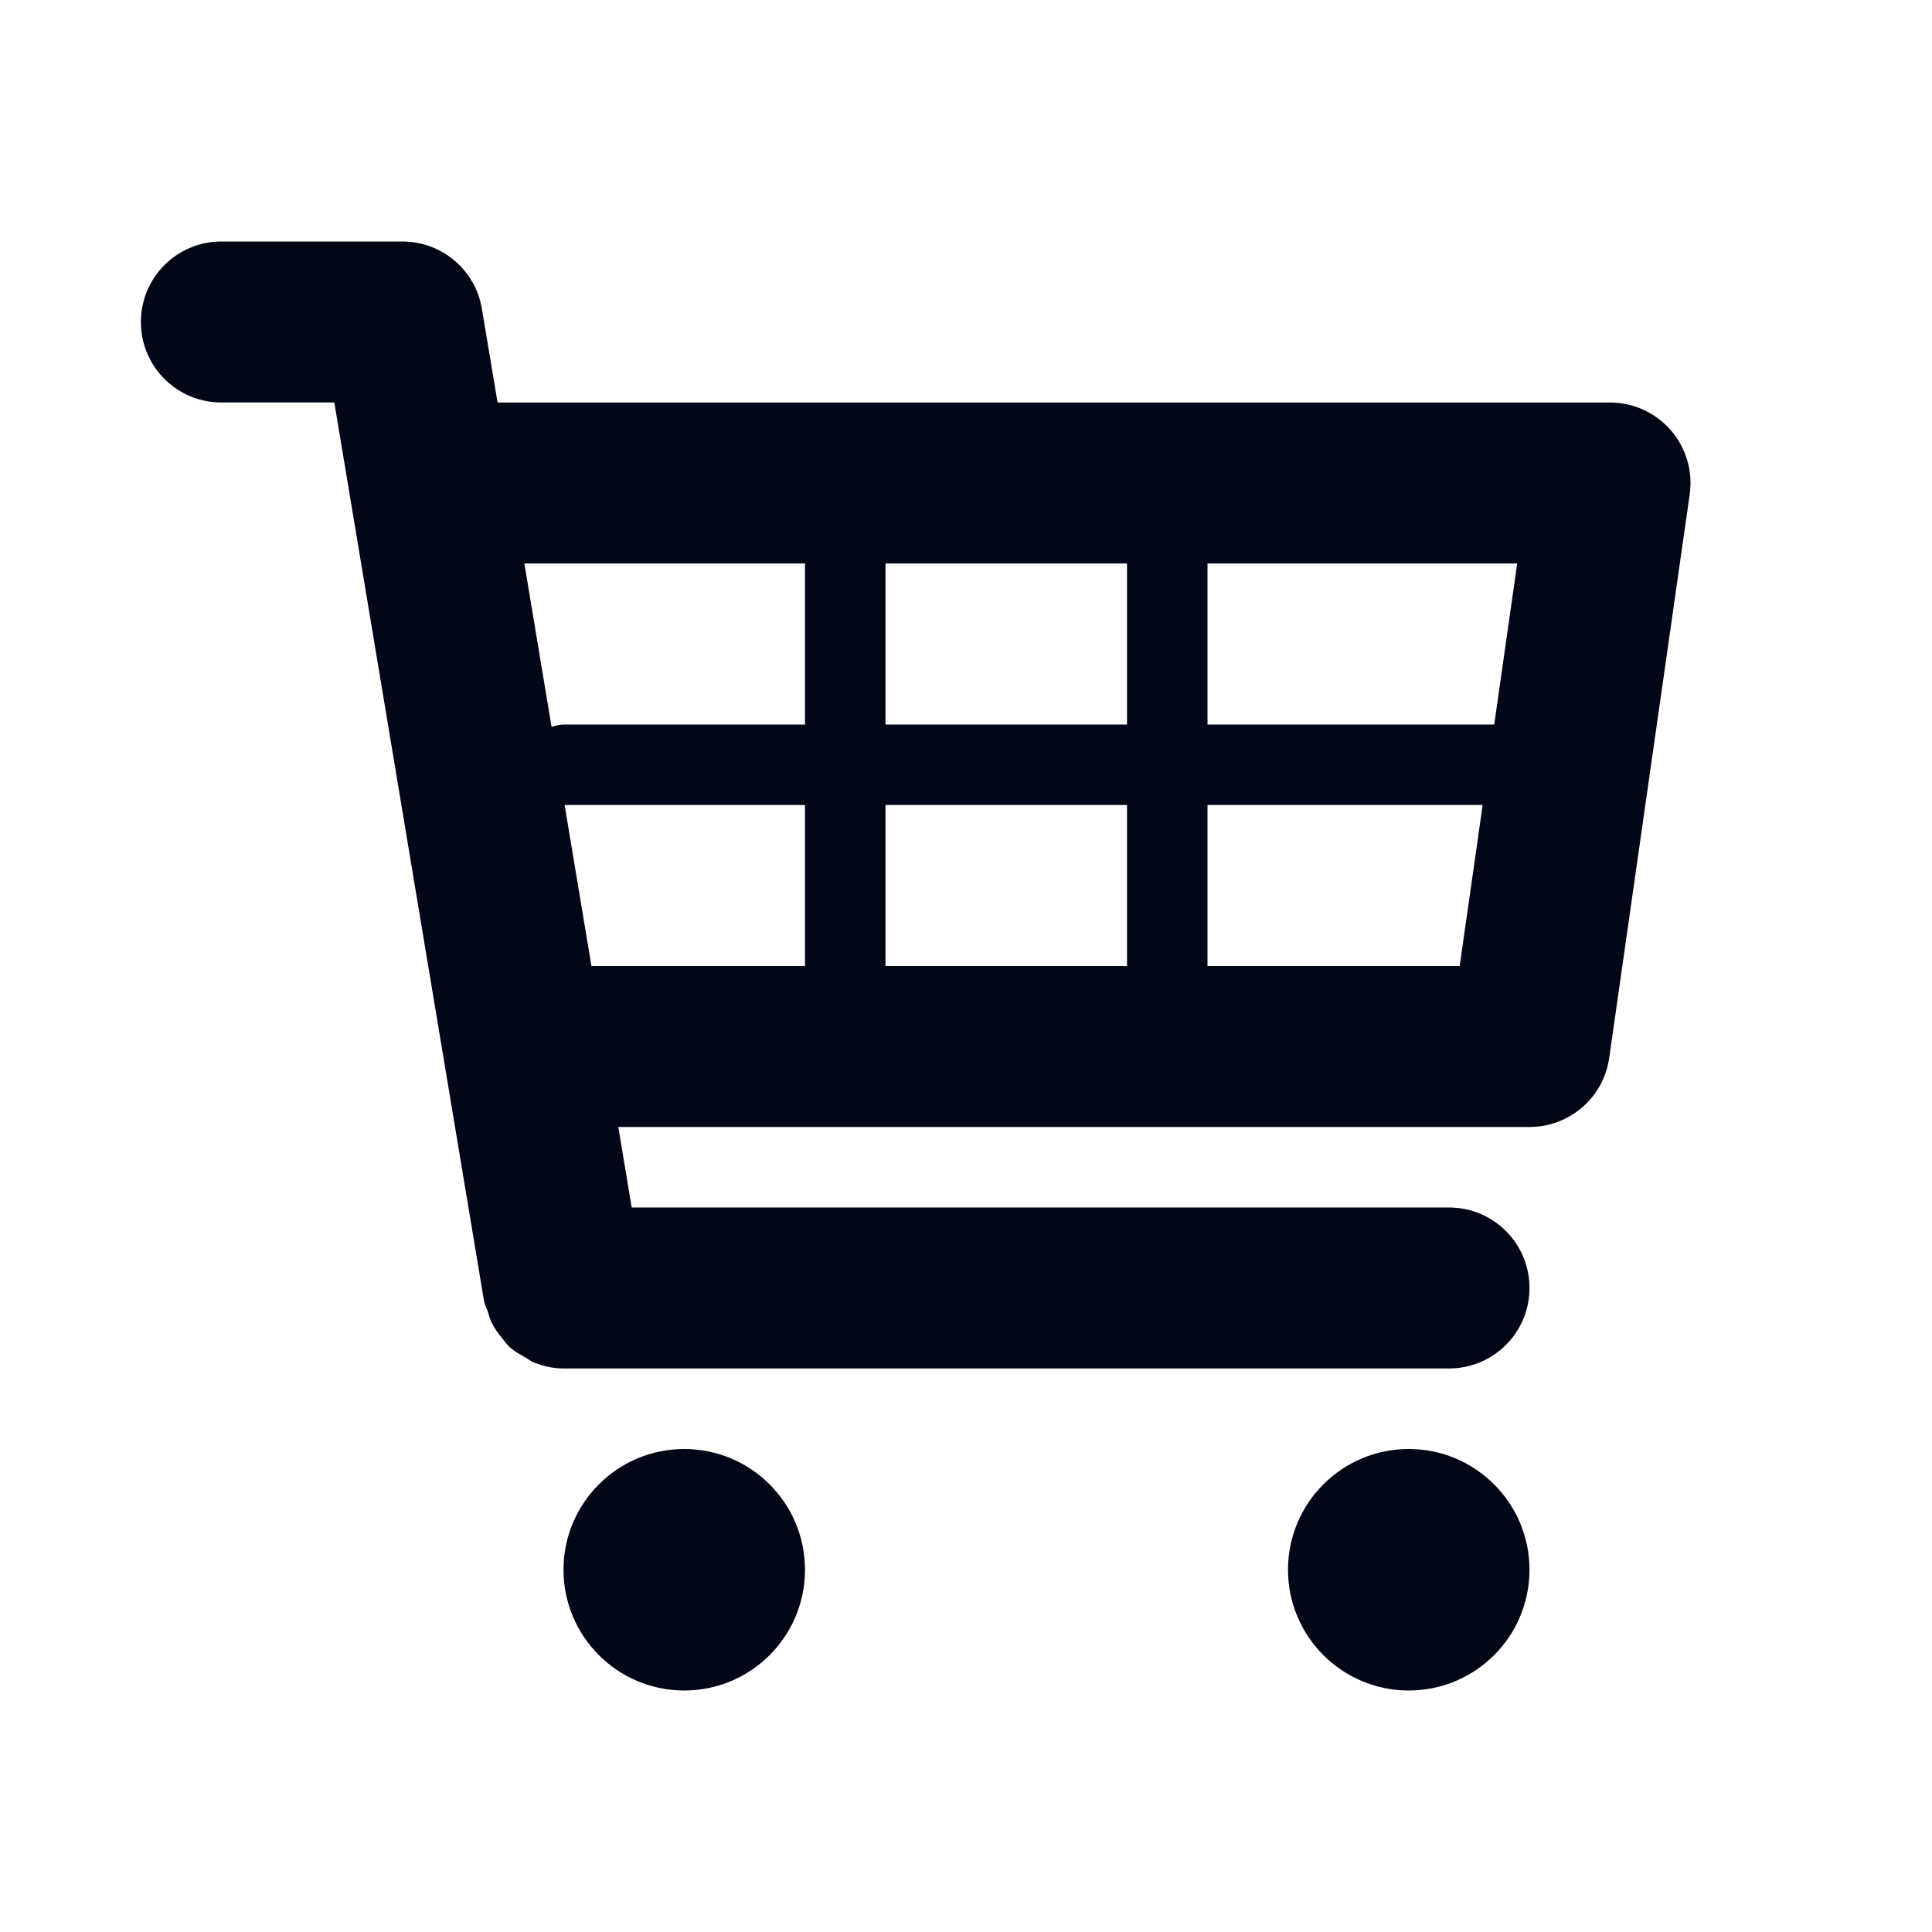
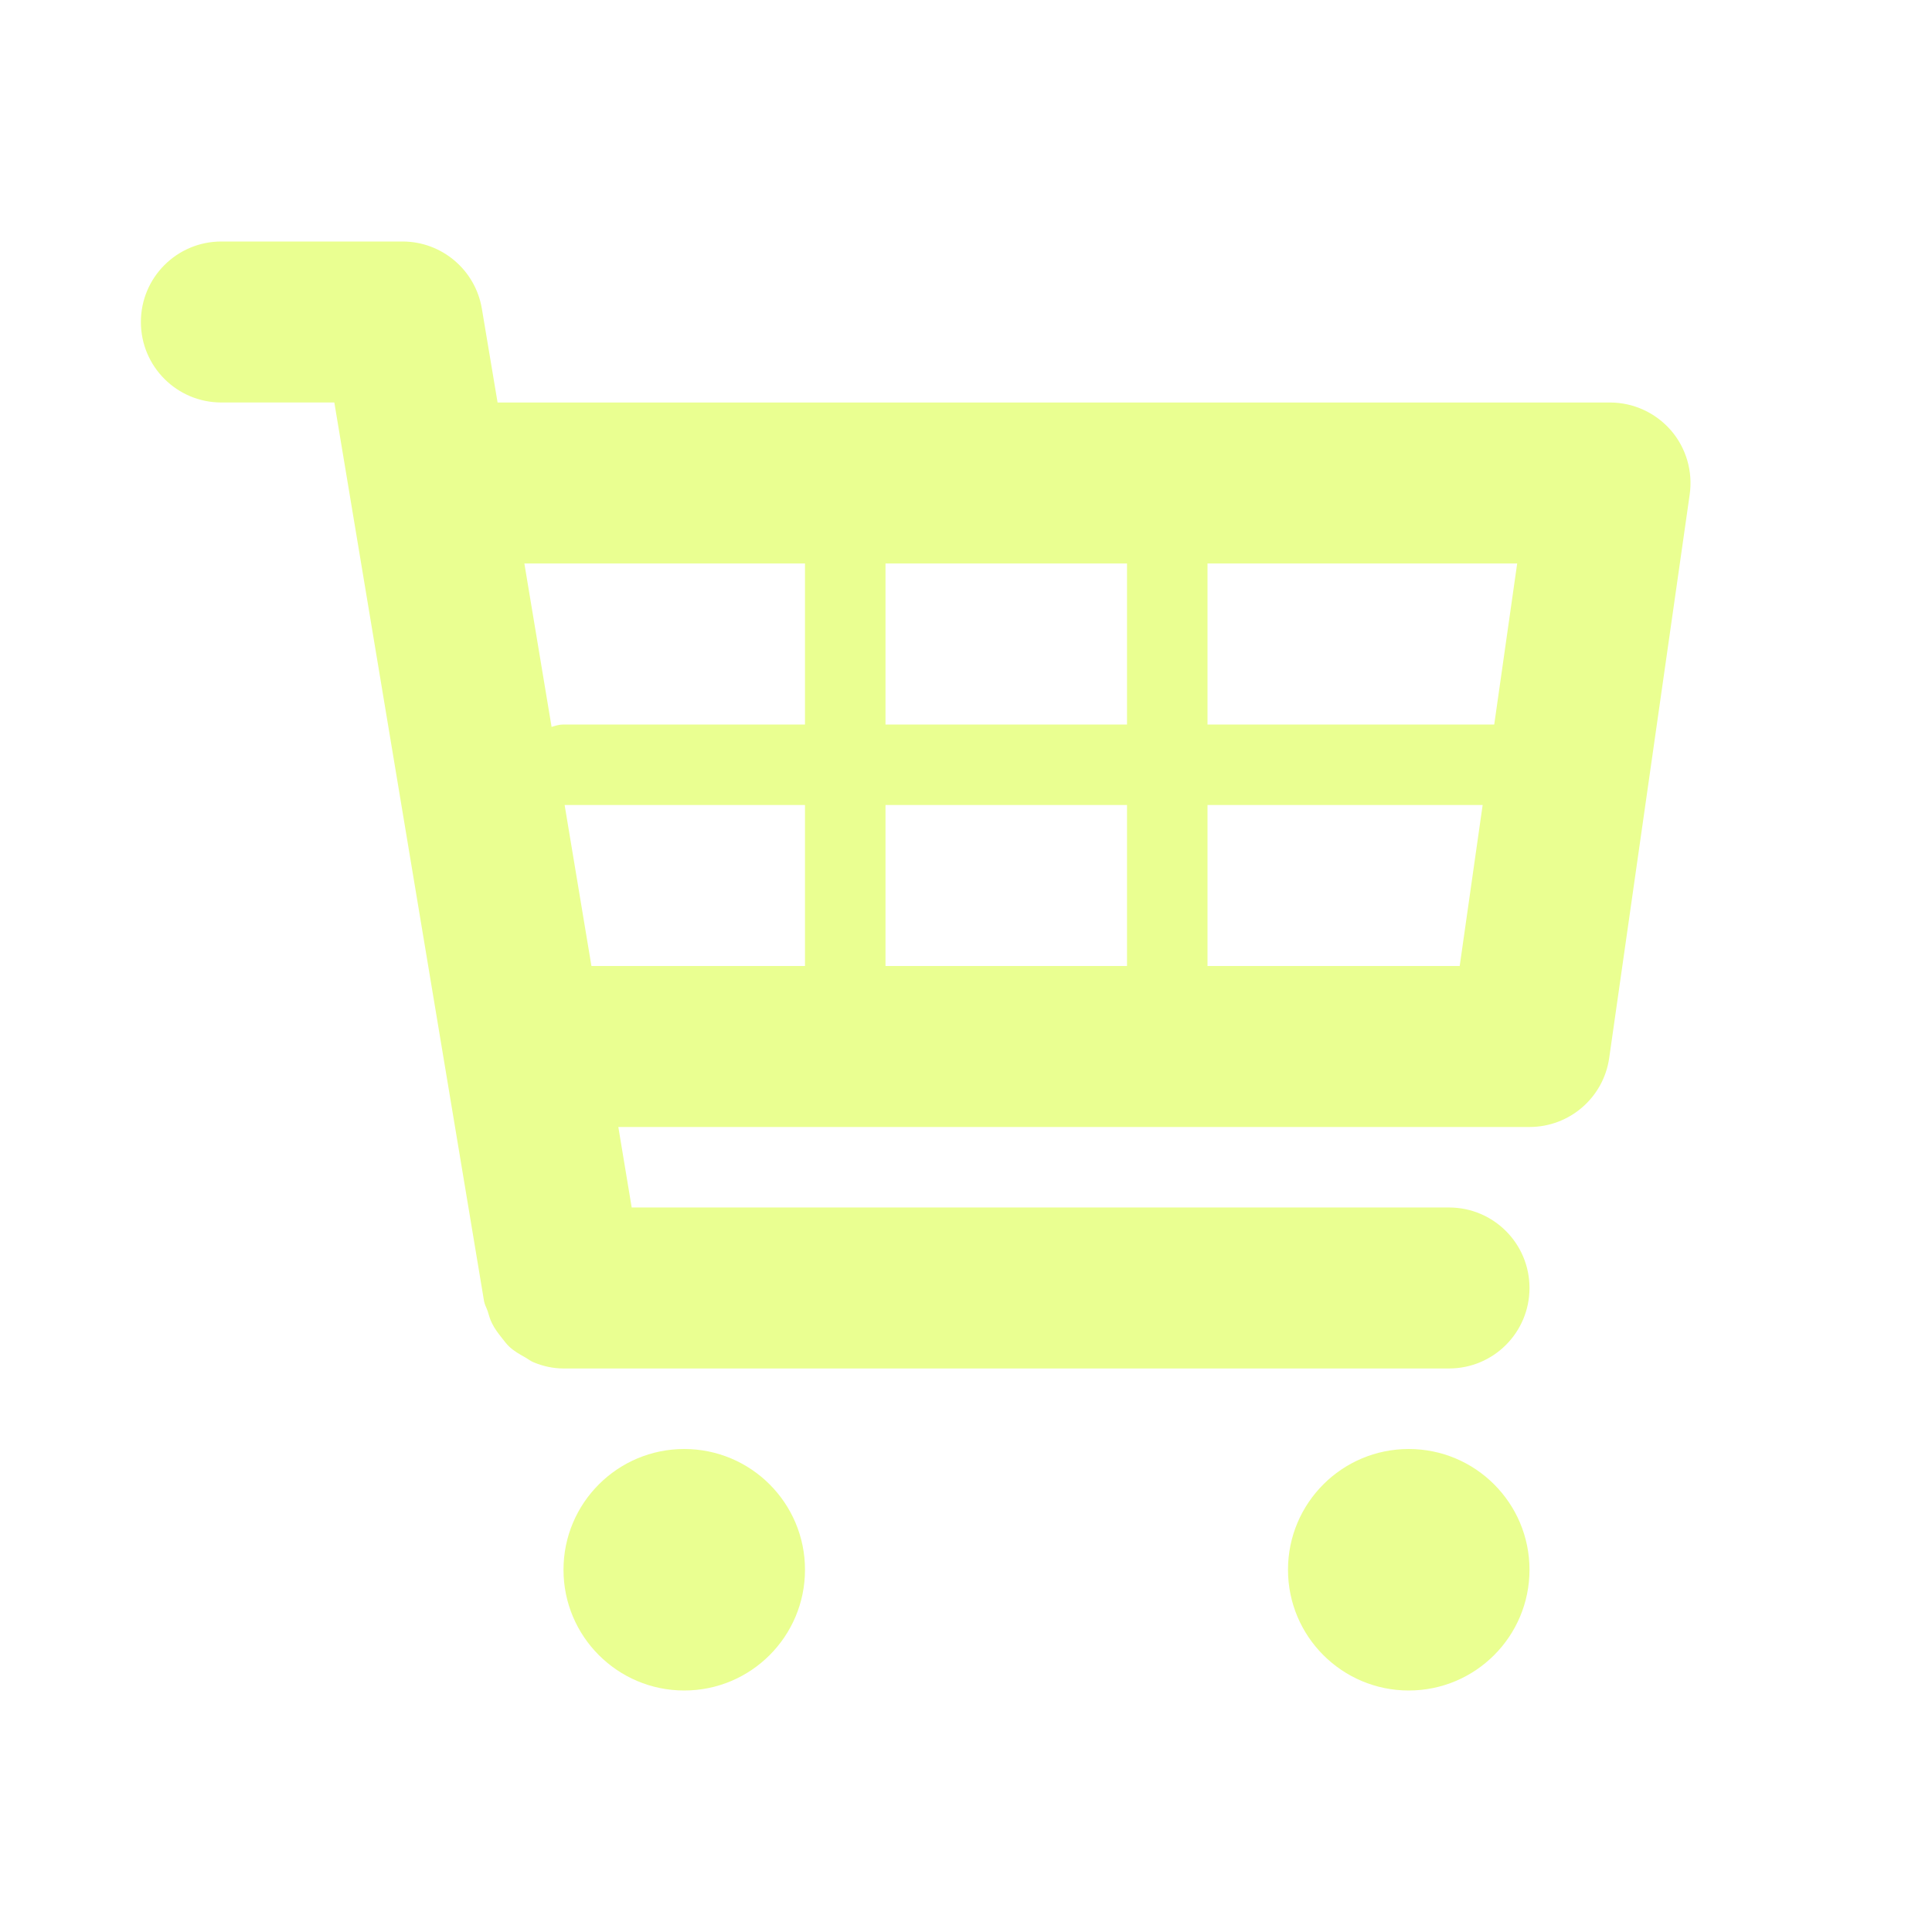
<svg xmlns="http://www.w3.org/2000/svg" version="1.1" width="128" height="128" viewBox="0 0 128 128">
-   <path fill="#020718" d="M110.699 28.507c-1.019-1.168-2.485-1.84-4.032-1.84h-73.701l-1.040-6.208c-0.427-2.571-2.651-4.459-5.259-4.459h-12c-2.949 0-5.333 2.384-5.333 5.333s2.384 5.333 5.333 5.333h7.483l9.92 59.541c0.043 0.24 0.165 0.437 0.24 0.661 0.085 0.283 0.155 0.549 0.288 0.805 0.171 0.352 0.4 0.651 0.64 0.955 0.165 0.208 0.315 0.416 0.507 0.597 0.309 0.288 0.667 0.491 1.029 0.693 0.203 0.112 0.379 0.261 0.597 0.347 0.619 0.251 1.269 0.4 1.957 0.4 0.005 0 58.672 0 58.672 0 2.949 0 5.333-2.384 5.333-5.333s-2.384-5.333-5.333-5.333h-54.149l-0.885-5.333h60.368c2.656 0 4.907-1.952 5.28-4.576l5.333-37.333c0.219-1.536-0.24-3.088-1.248-4.251zM100.517 37.333l-1.52 10.667h-18.997v-10.667h20.517zM74.667 37.333v10.667h-16v-10.667h16zM74.667 53.333v10.667h-16v-10.667h16zM53.333 37.333v10.667h-16c-0.283 0-0.539 0.080-0.789 0.16l-1.803-10.827h18.592zM37.408 53.333h15.925v10.667h-14.149l-1.776-10.667zM80 64v-10.667h18.229l-1.52 10.667h-16.709z" />
-   <path fill="#020718" d="M53.333 104c0 4.418-3.582 8-8 8s-8-3.582-8-8c0-4.418 3.582-8 8-8s8 3.582 8 8z" />
-   <path fill="#020718" d="M101.333 104c0 4.418-3.582 8-8 8s-8-3.582-8-8c0-4.418 3.582-8 8-8s8 3.582 8 8z" />
+   <path fill="#EAFF91" d="M110.699 28.507c-1.019-1.168-2.485-1.84-4.032-1.84h-73.701l-1.040-6.208c-0.427-2.571-2.651-4.459-5.259-4.459h-12c-2.949 0-5.333 2.384-5.333 5.333s2.384 5.333 5.333 5.333h7.483l9.92 59.541c0.043 0.24 0.165 0.437 0.24 0.661 0.085 0.283 0.155 0.549 0.288 0.805 0.171 0.352 0.4 0.651 0.64 0.955 0.165 0.208 0.315 0.416 0.507 0.597 0.309 0.288 0.667 0.491 1.029 0.693 0.203 0.112 0.379 0.261 0.597 0.347 0.619 0.251 1.269 0.4 1.957 0.4 0.005 0 58.672 0 58.672 0 2.949 0 5.333-2.384 5.333-5.333s-2.384-5.333-5.333-5.333h-54.149l-0.885-5.333h60.368c2.656 0 4.907-1.952 5.28-4.576l5.333-37.333c0.219-1.536-0.24-3.088-1.248-4.251zM100.517 37.333l-1.52 10.667h-18.997v-10.667h20.517zM74.667 37.333v10.667h-16v-10.667h16zM74.667 53.333v10.667h-16v-10.667h16zM53.333 37.333v10.667h-16c-0.283 0-0.539 0.080-0.789 0.16l-1.803-10.827h18.592zM37.408 53.333h15.925v10.667h-14.149l-1.776-10.667zM80 64v-10.667h18.229l-1.52 10.667h-16.709z" />
+   <path fill="#EAFF91" d="M53.333 104c0 4.418-3.582 8-8 8s-8-3.582-8-8c0-4.418 3.582-8 8-8s8 3.582 8 8z" />
+   <path fill="#EAFF91" d="M101.333 104c0 4.418-3.582 8-8 8s-8-3.582-8-8c0-4.418 3.582-8 8-8s8 3.582 8 8z" />
</svg>
